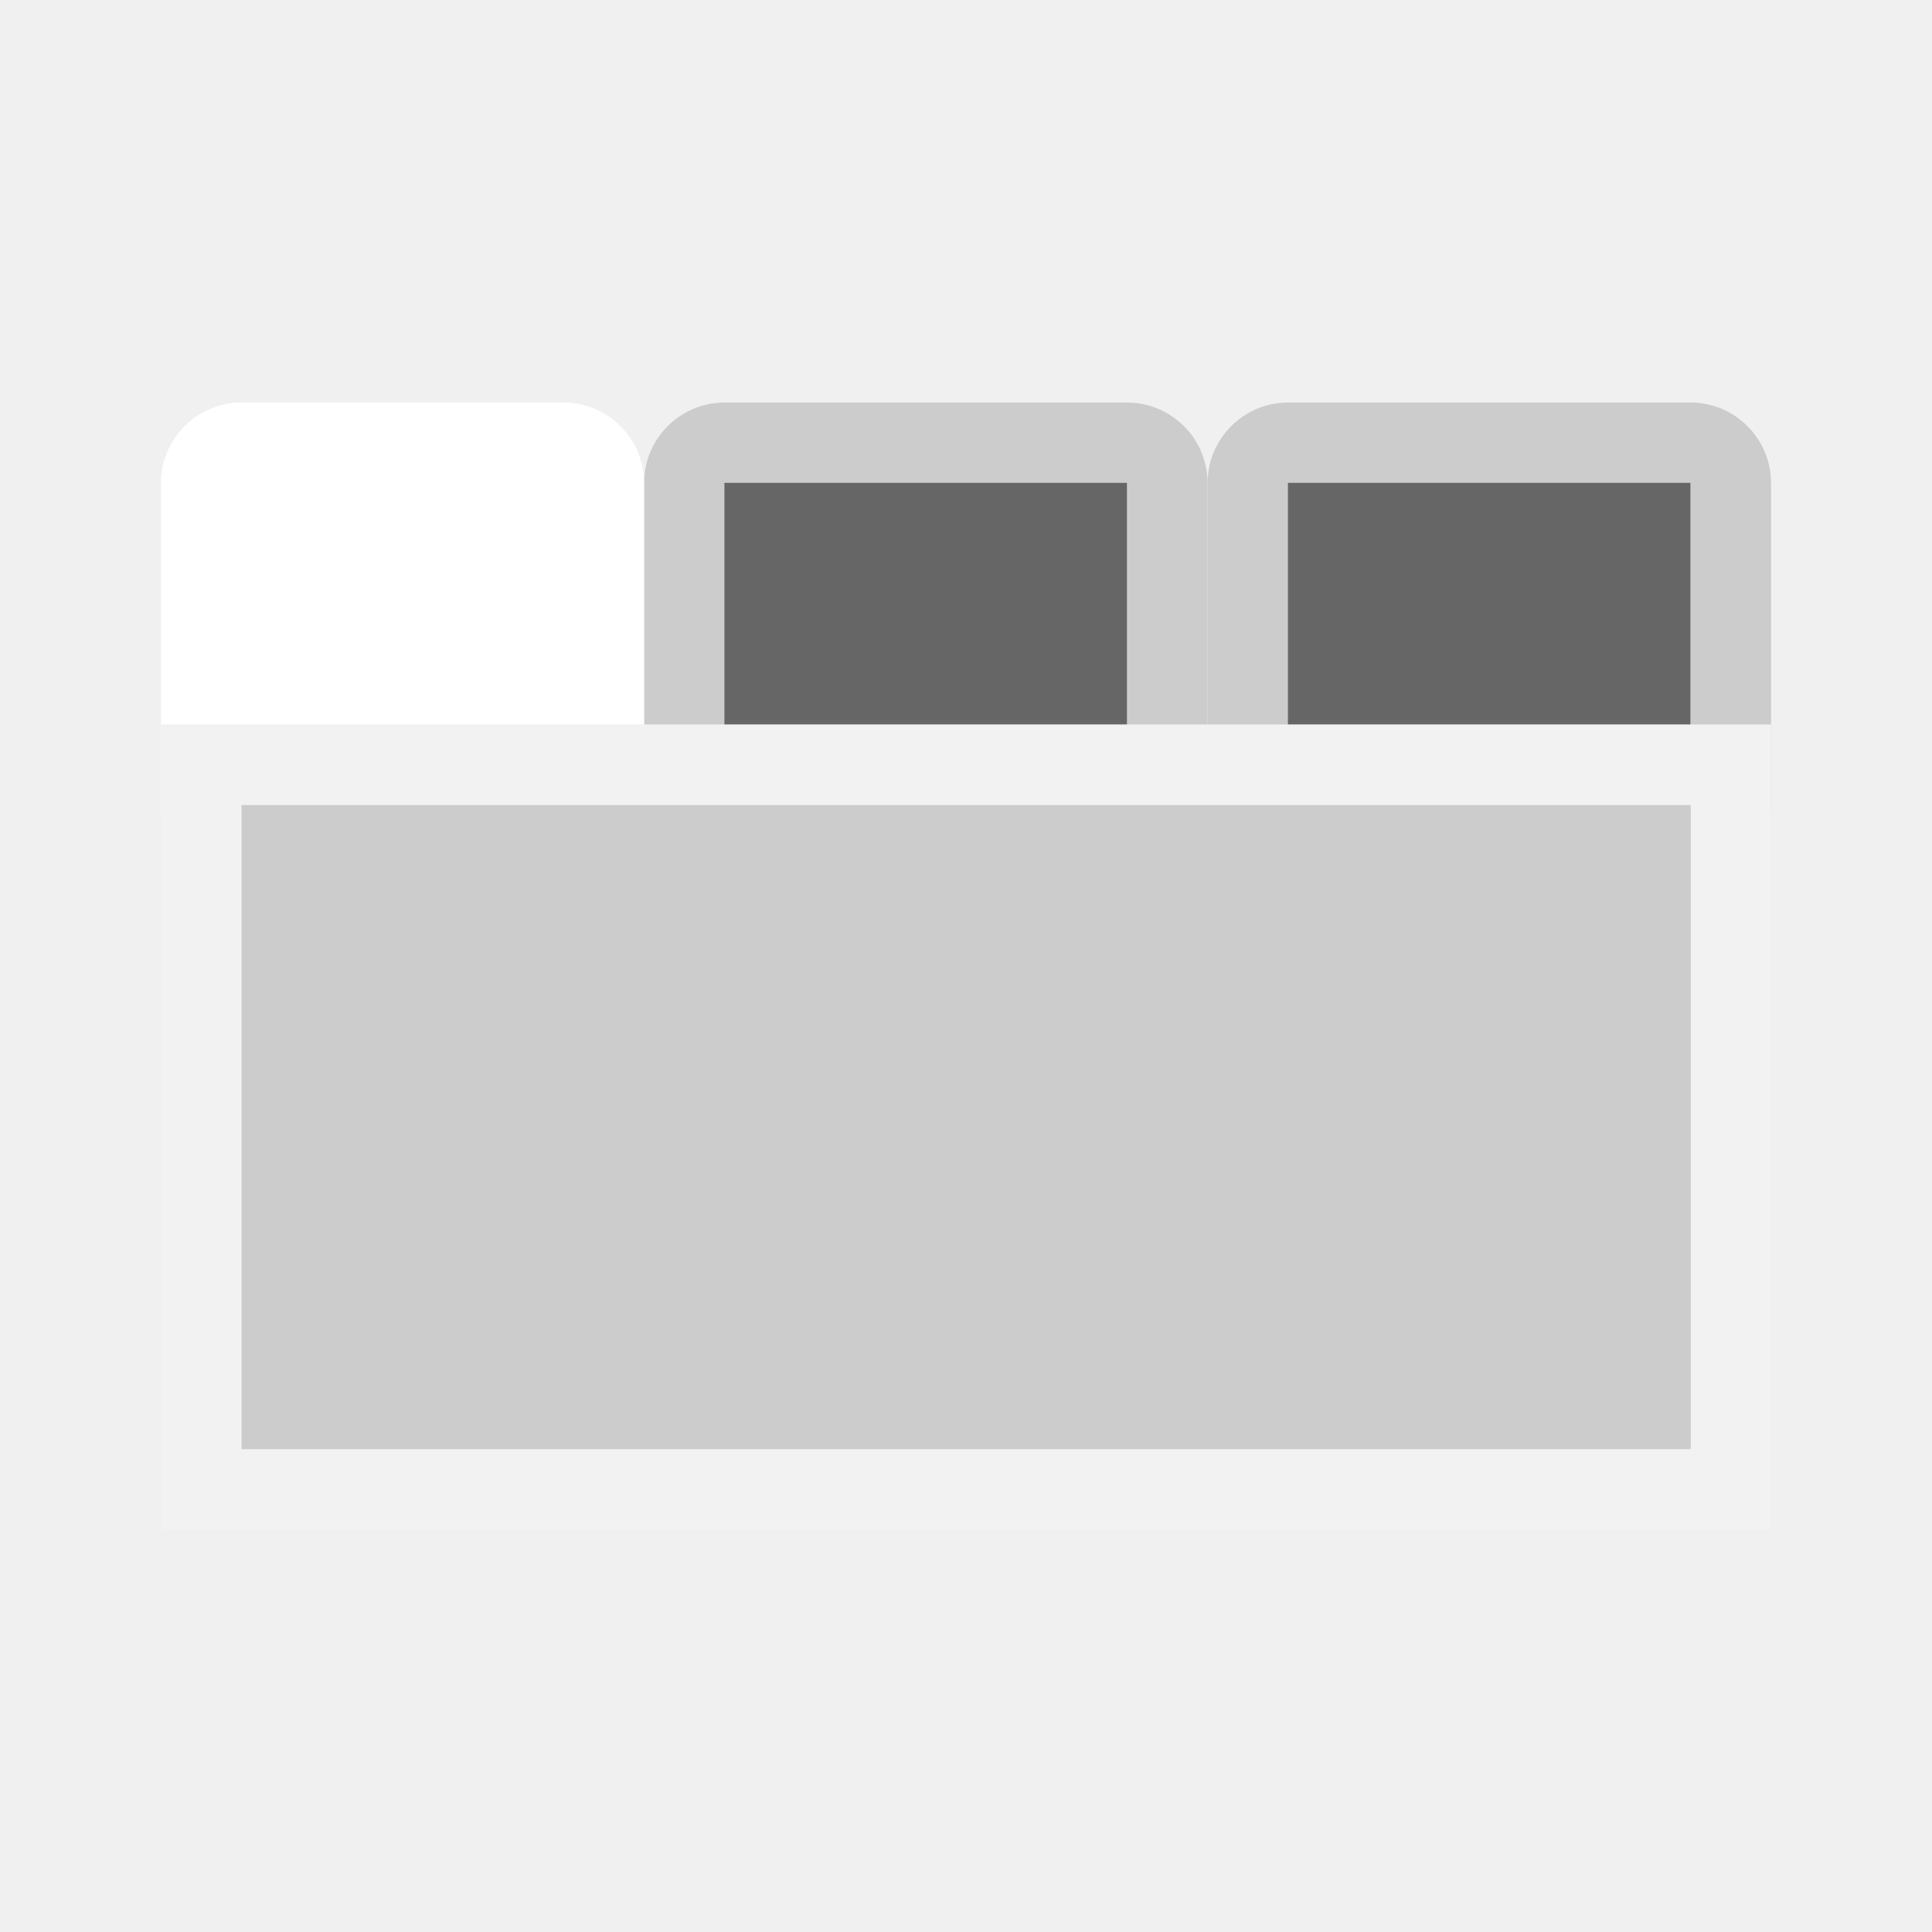
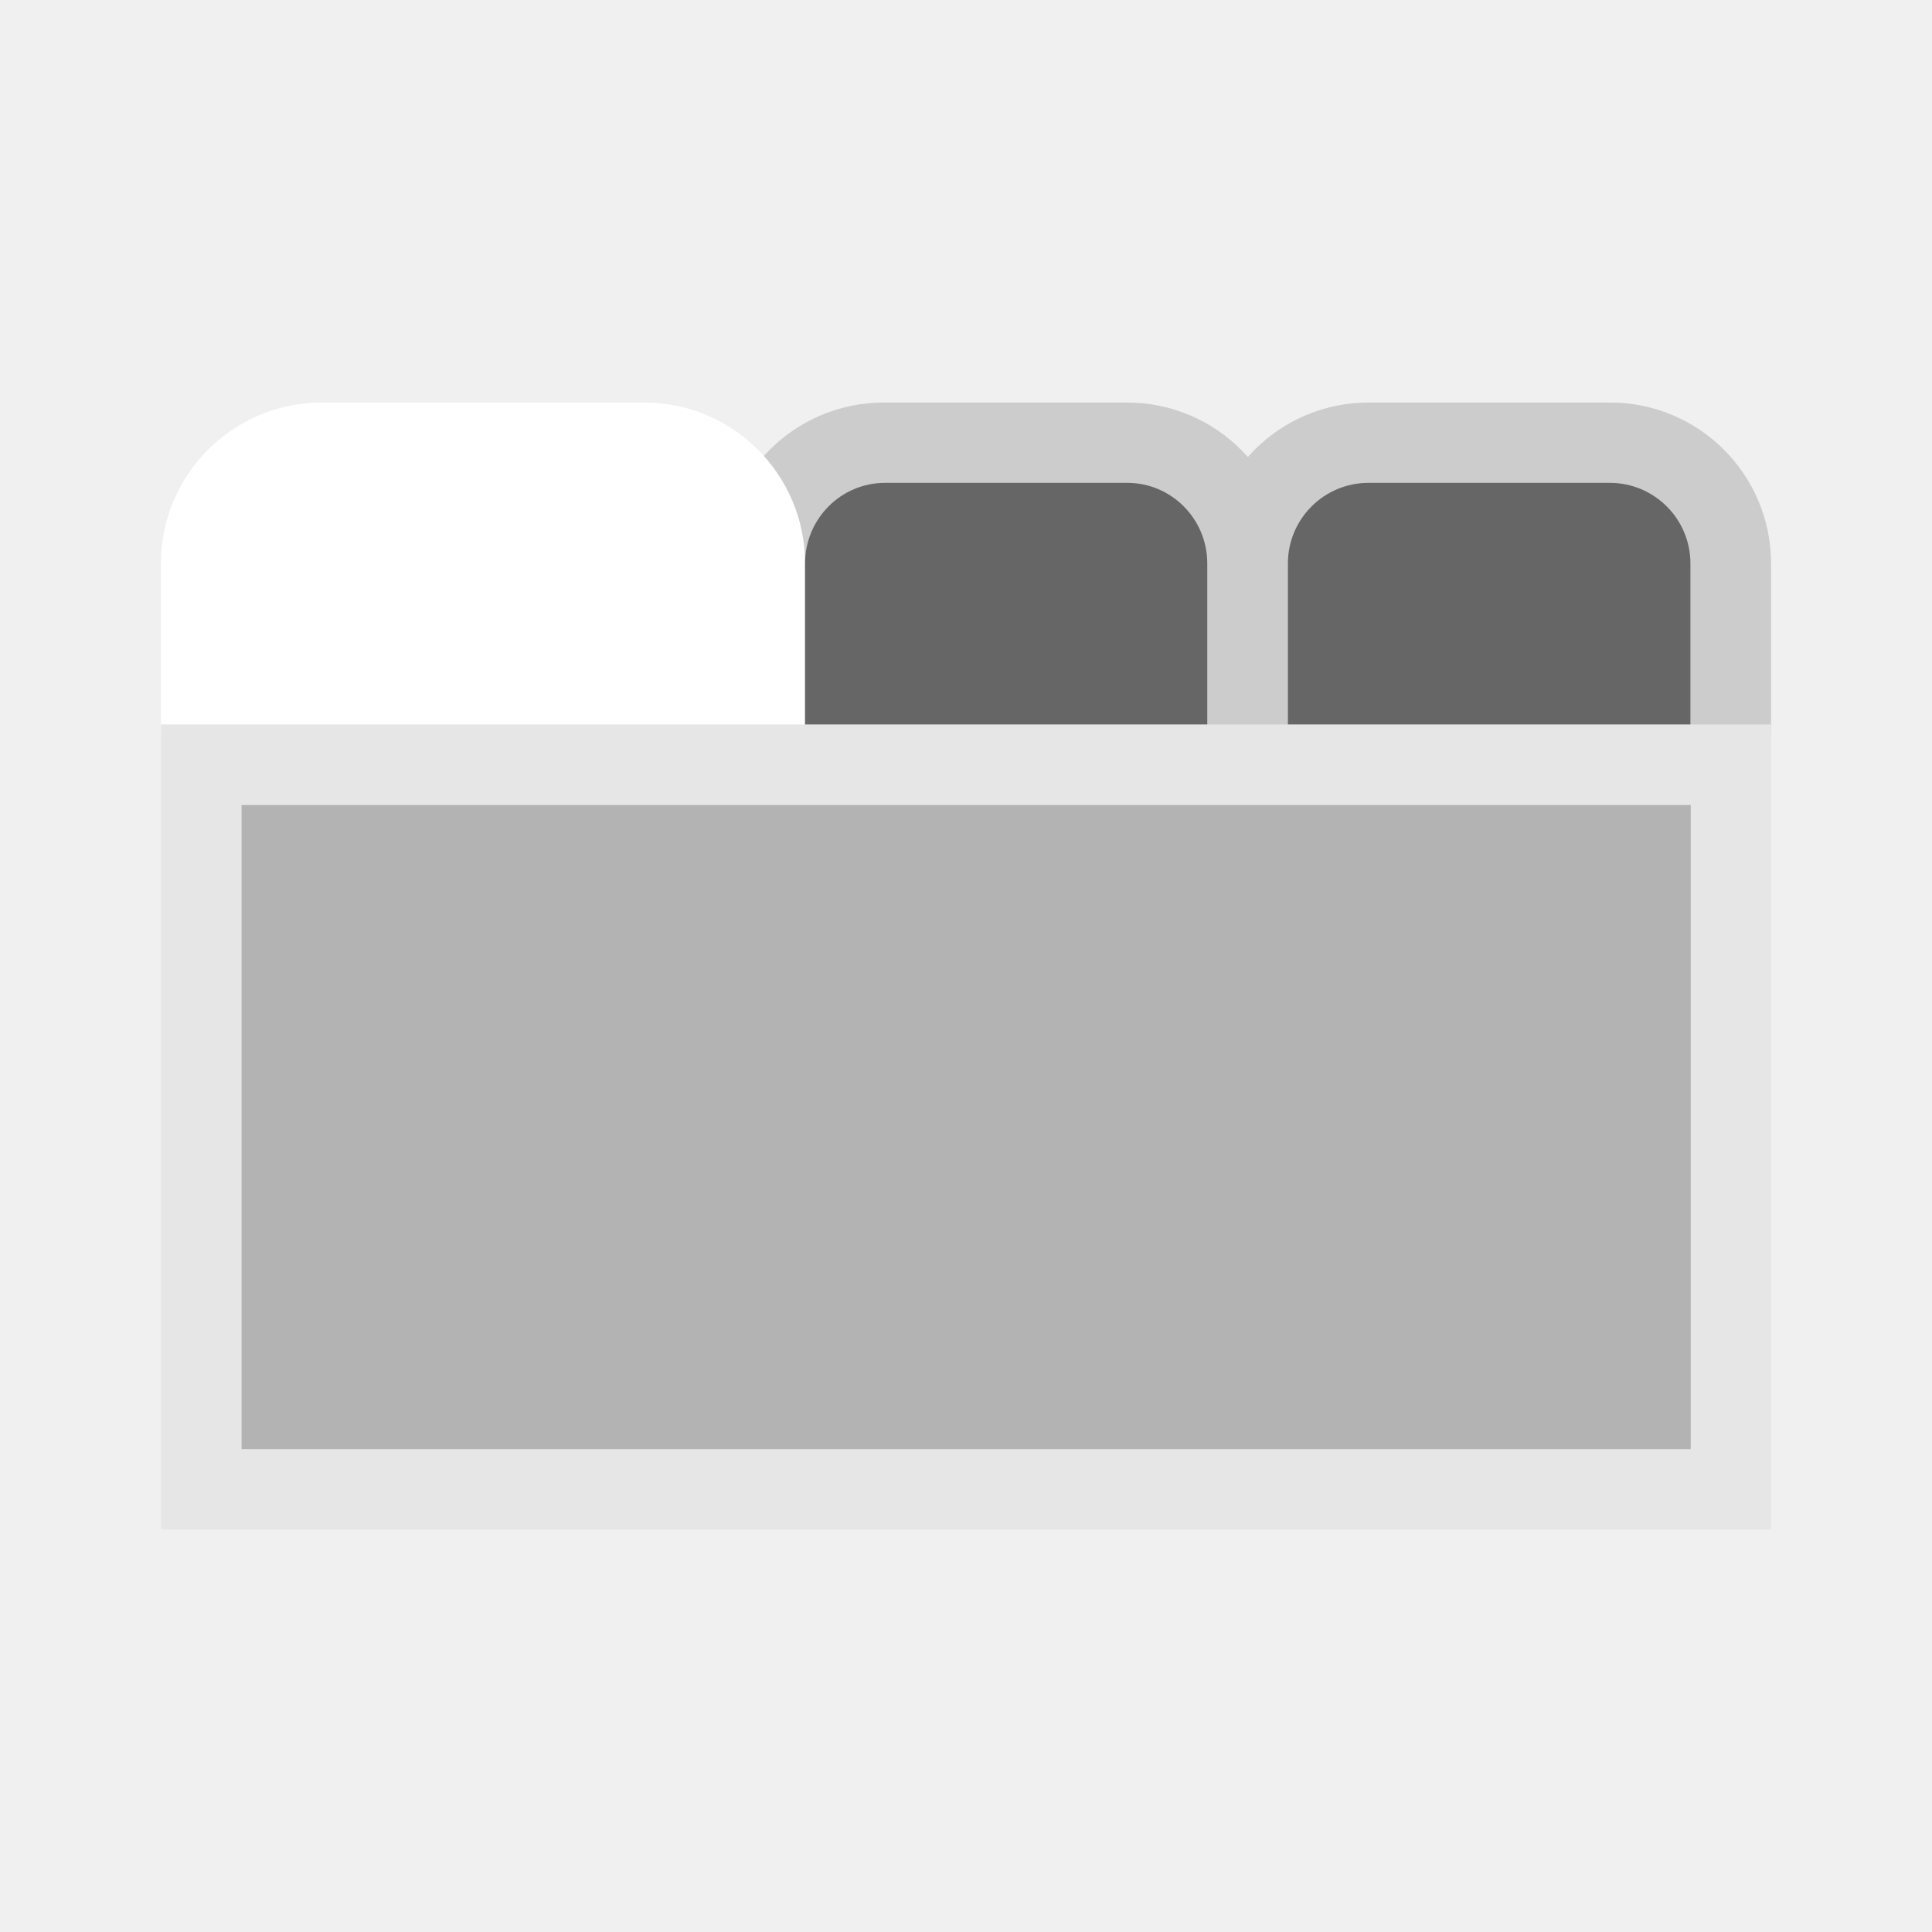
<svg xmlns="http://www.w3.org/2000/svg" width="24" height="24" viewBox="0 0 6.35 6.35" version="1.1" id="svg8" style="enable-background:new">
  <defs id="defs2" />
  <g id="layer1" transform="translate(0,-290.65)">
-     <rect style="fill:#cccccc;fill-opacity:1;stroke:none;stroke-width:0.467;stroke-miterlimit:4;stroke-dasharray:none;enable-background:new" id="rect837-8-5" width="1.852" height="1.588" x="3.969" y="291.973" ry="0.265" rx="0.265" />
-     <rect style="fill:#cccccc;fill-opacity:1;stroke:none;stroke-width:0.467;stroke-miterlimit:4;stroke-dasharray:none;enable-background:new" id="rect837-8" width="1.852" height="1.588" x="2.117" y="291.973" ry="0.265" rx="0.265" />
-     <rect style="fill:#ffffff;fill-opacity:1;stroke:none;stroke-width:0.432;stroke-miterlimit:4;stroke-dasharray:none" id="rect837" width="1.588" height="1.588" x="0.529" y="291.973" ry="0.265" rx="0.265" />
-     <rect style="fill:#666666;fill-opacity:1;stroke:none;stroke-width:0.394;stroke-miterlimit:4;stroke-dasharray:none;enable-background:new" id="rect837-3" width="1.323" height="1.587" x="2.381" y="292.237" ry="1.2260364e-05" rx="1.2919067e-07" />
-     <rect style="fill:#666666;fill-opacity:1;stroke:none;stroke-width:0.394;stroke-miterlimit:4;stroke-dasharray:none;enable-background:new" id="rect837-3-4" width="1.323" height="1.588" x="4.233" y="292.237" ry="1.2260364e-05" rx="4.3220459e-07" />
-     <rect style="fill:#f2f2f2;fill-opacity:1;stroke:none;stroke-width:0.192;stroke-miterlimit:4;stroke-dasharray:none" id="rect1106" width="5.292" height="2.646" x="0.529" y="293.031" />
-     <rect style="fill:#cccccc;fill-opacity:1;stroke:none;stroke-width:1.131;stroke-miterlimit:4;stroke-dasharray:none" id="rect1540" width="4.763" height="2.117" x="0.794" y="293.296" ry="0" />
+     <rect style="fill:#cccccc;fill-opacity:1;stroke:none;stroke-width:0.467;stroke-miterlimit:4;stroke-dasharray:none;enable-background:new" id="rect837-8-5" width="1.852" height="1.588" x="3.969" y="291.973" ry="0.529" rx="0.529" />
+     <rect style="fill:#cccccc;fill-opacity:1;stroke:none;stroke-width:0.468;stroke-miterlimit:4;stroke-dasharray:none;enable-background:new" id="rect837-8" width="1.859" height="1.588" x="2.375" y="291.973" ry="0.529" rx="0.53" />
+     <rect style="fill:#ffffff;fill-opacity:1;stroke:none;stroke-width:0.499;stroke-miterlimit:4;stroke-dasharray:none" id="rect837" width="2.117" height="1.588" x="0.529" y="291.973" ry="0.529" rx="0.529" />
+     <rect style="fill:#666666;fill-opacity:1;stroke:none;stroke-width:0.394;stroke-miterlimit:4;stroke-dasharray:none;enable-background:new" id="rect837-3" width="1.322" height="1.587" x="2.646" y="292.237" ry="0.265" rx="0.263" />
+     <rect style="fill:#666666;fill-opacity:1;stroke:none;stroke-width:0.394;stroke-miterlimit:4;stroke-dasharray:none;enable-background:new" id="rect837-3-4" width="1.323" height="1.588" x="4.233" y="292.237" ry="0.265" rx="0.265" />
+     <rect style="fill:#e6e6e6;fill-opacity:1;stroke:none;stroke-width:0.192;stroke-miterlimit:4;stroke-dasharray:none" id="rect1106" width="5.292" height="2.646" x="0.529" y="293.031" />
+     <rect style="fill:#b3b3b3;fill-opacity:1;stroke:none;stroke-width:1.131;stroke-miterlimit:4;stroke-dasharray:none" id="rect1540" width="4.763" height="2.117" x="0.794" y="293.296" ry="0" />
  </g>
</svg>
